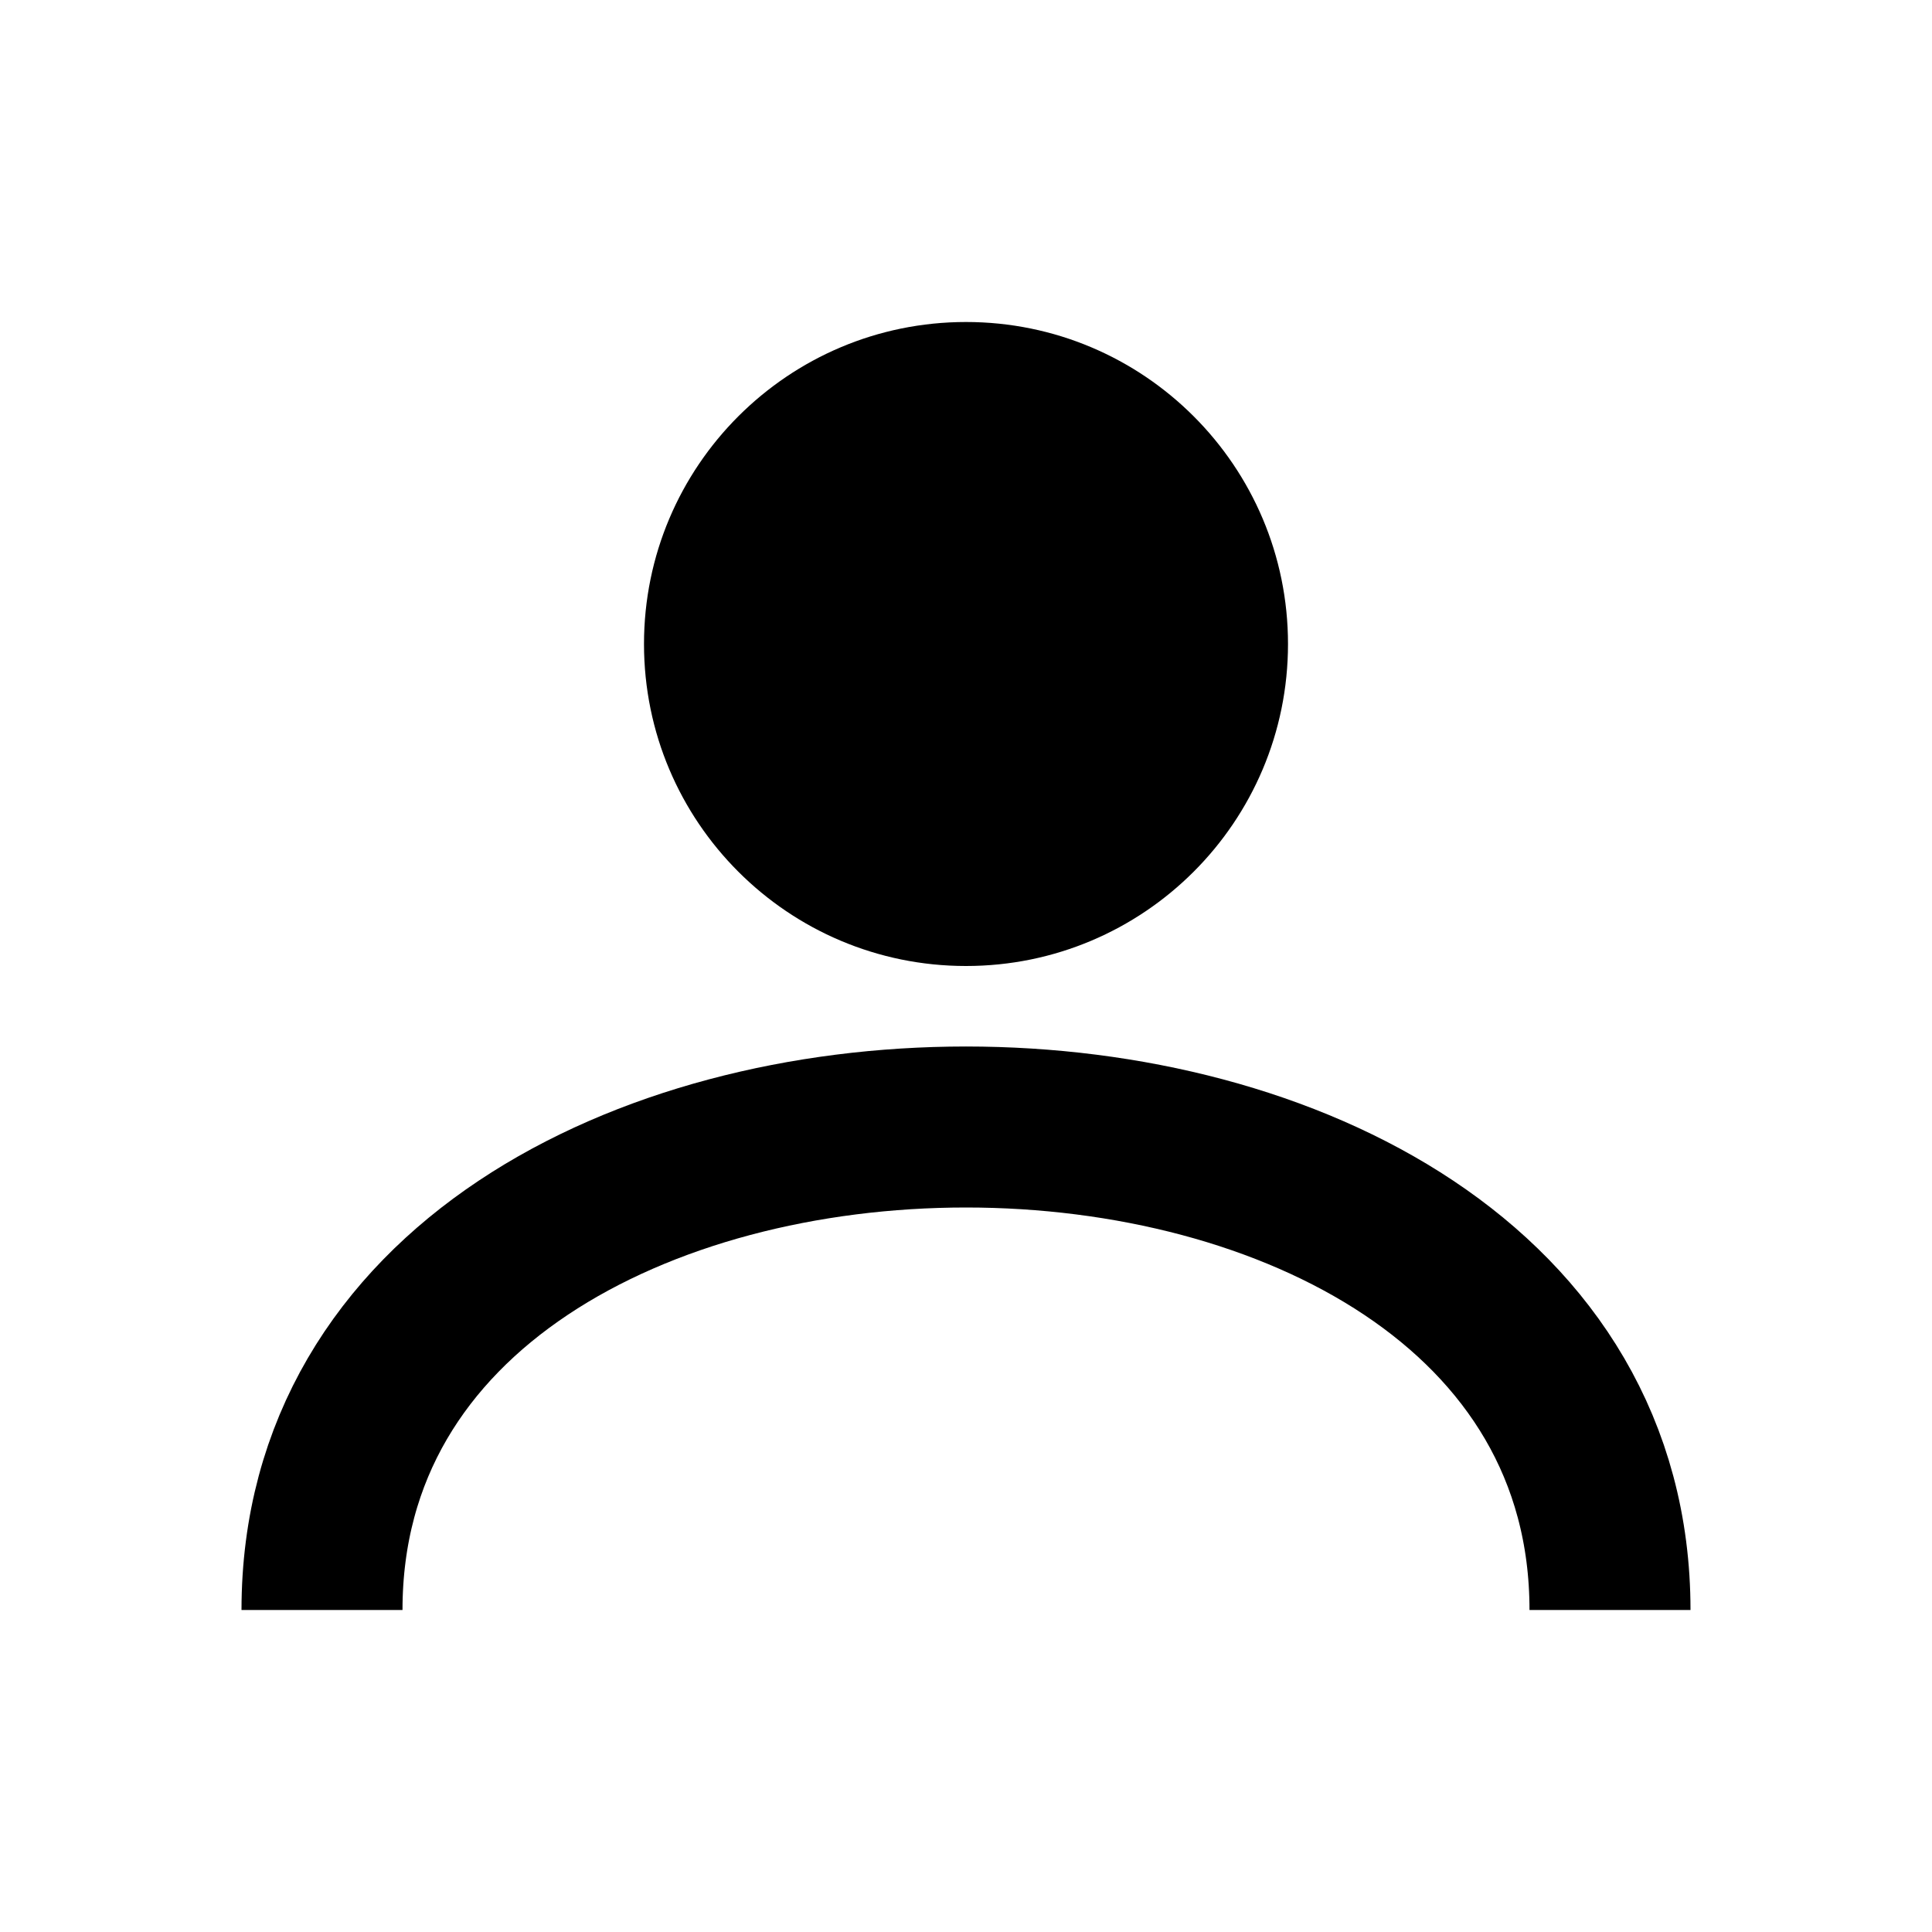
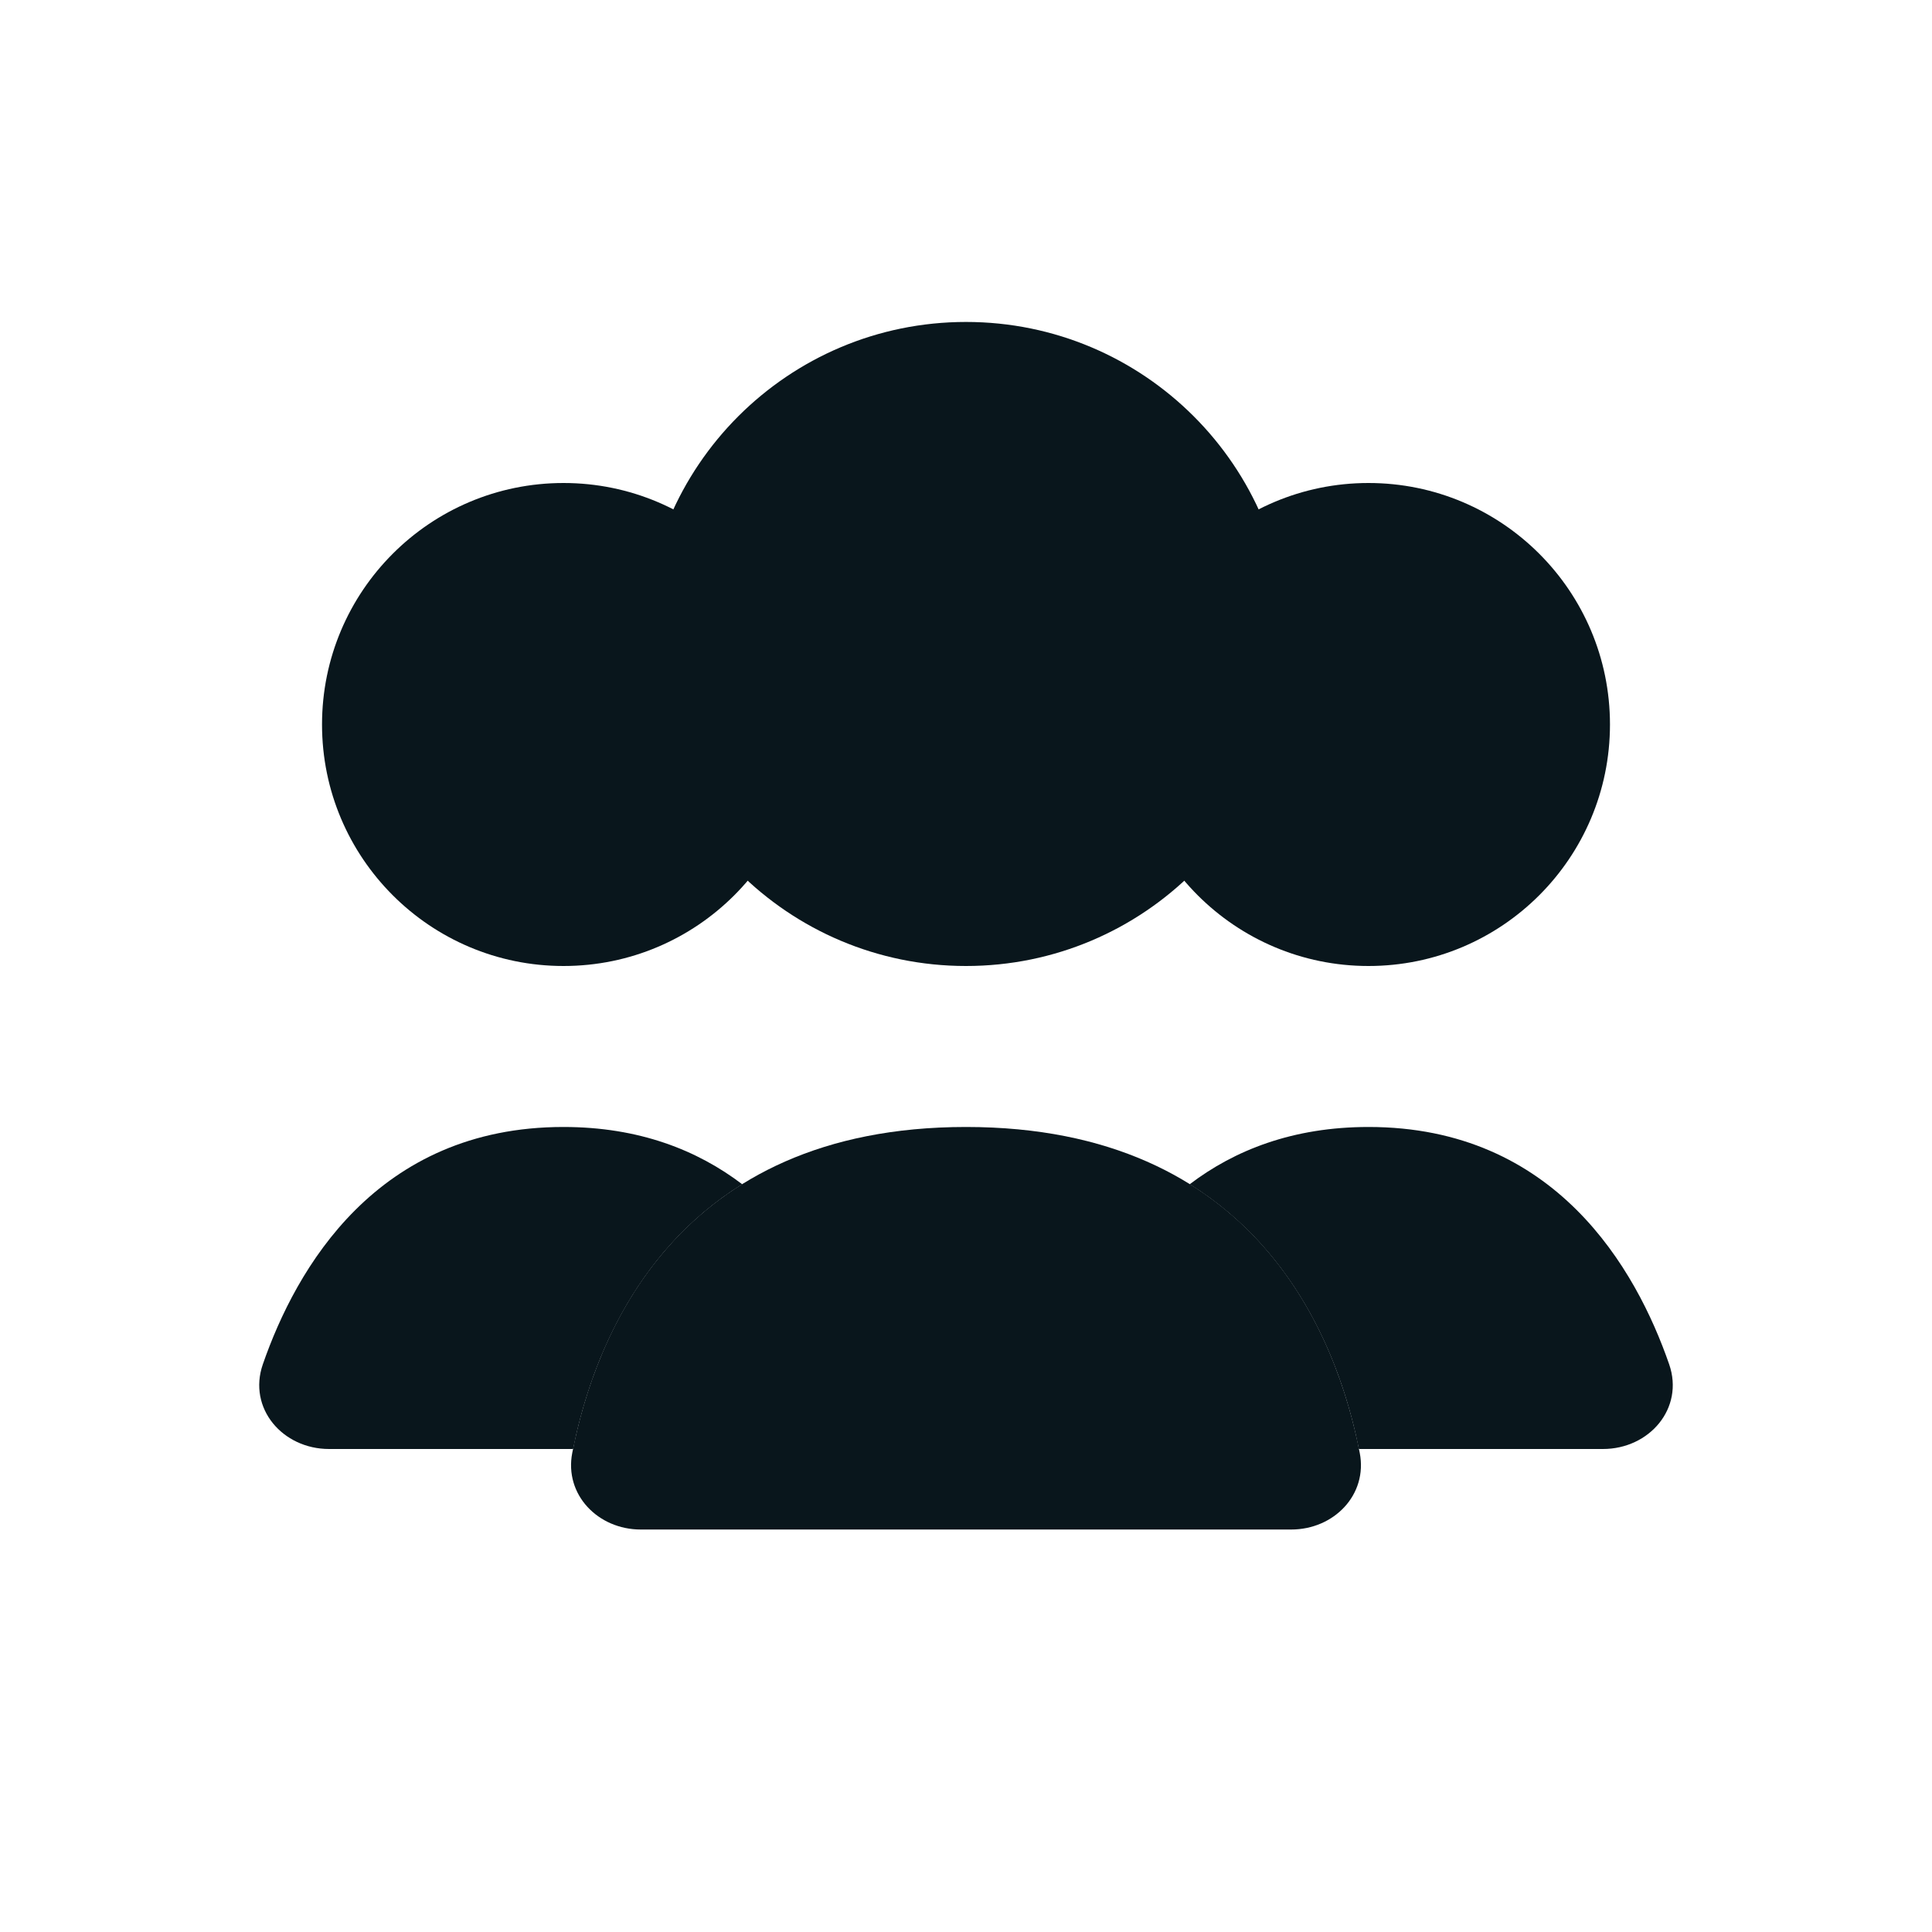
- <svg xmlns="http://www.w3.org/2000/svg" width="24" height="24" viewBox="0 0 24 24" fill="none">
-   <circle cx="12" cy="8" r="4" fill="currentColor" />
-   <path d="M4 20C4 16 8 14 12 14C16 14 20 16 20 20" stroke="currentColor" stroke-width="2" fill="none" />
+ <svg xmlns="http://www.w3.org/2000/svg" width="25" height="25" viewBox="0 0 25 25" fill="none">
+   <ellipse cx="12.5" cy="8.333" rx="4.167" ry="4.167" fill="#09161C" />
+   <ellipse cx="17.708" cy="9.375" rx="3.125" ry="3.125" fill="#09161C" />
+   <ellipse cx="7.292" cy="9.375" rx="3.125" ry="3.125" fill="#09161C" />
+   <path d="M17.709 14.583C20.128 14.583 21.171 16.42 21.599 17.654C21.796 18.223 21.343 18.75 20.742 18.75H17.584C17.38 17.736 16.837 16.221 15.395 15.324C15.974 14.884 16.729 14.583 17.709 14.583Z" fill="#09161C" />
+   <path d="M7.291 14.583C8.271 14.583 9.025 14.884 9.604 15.324C8.163 16.221 7.621 17.736 7.416 18.75H4.258C3.657 18.75 3.204 18.223 3.401 17.654C3.829 16.42 4.872 14.583 7.291 14.583Z" fill="#09161C" />
+   <path d="M12.5 14.583C16.254 14.583 17.302 17.288 17.595 18.8C17.7 19.342 17.261 19.792 16.708 19.792H8.292C7.739 19.792 7.3 19.342 7.405 18.8C7.698 17.288 8.746 14.583 12.5 14.583Z" fill="#09161C" />
</svg>
